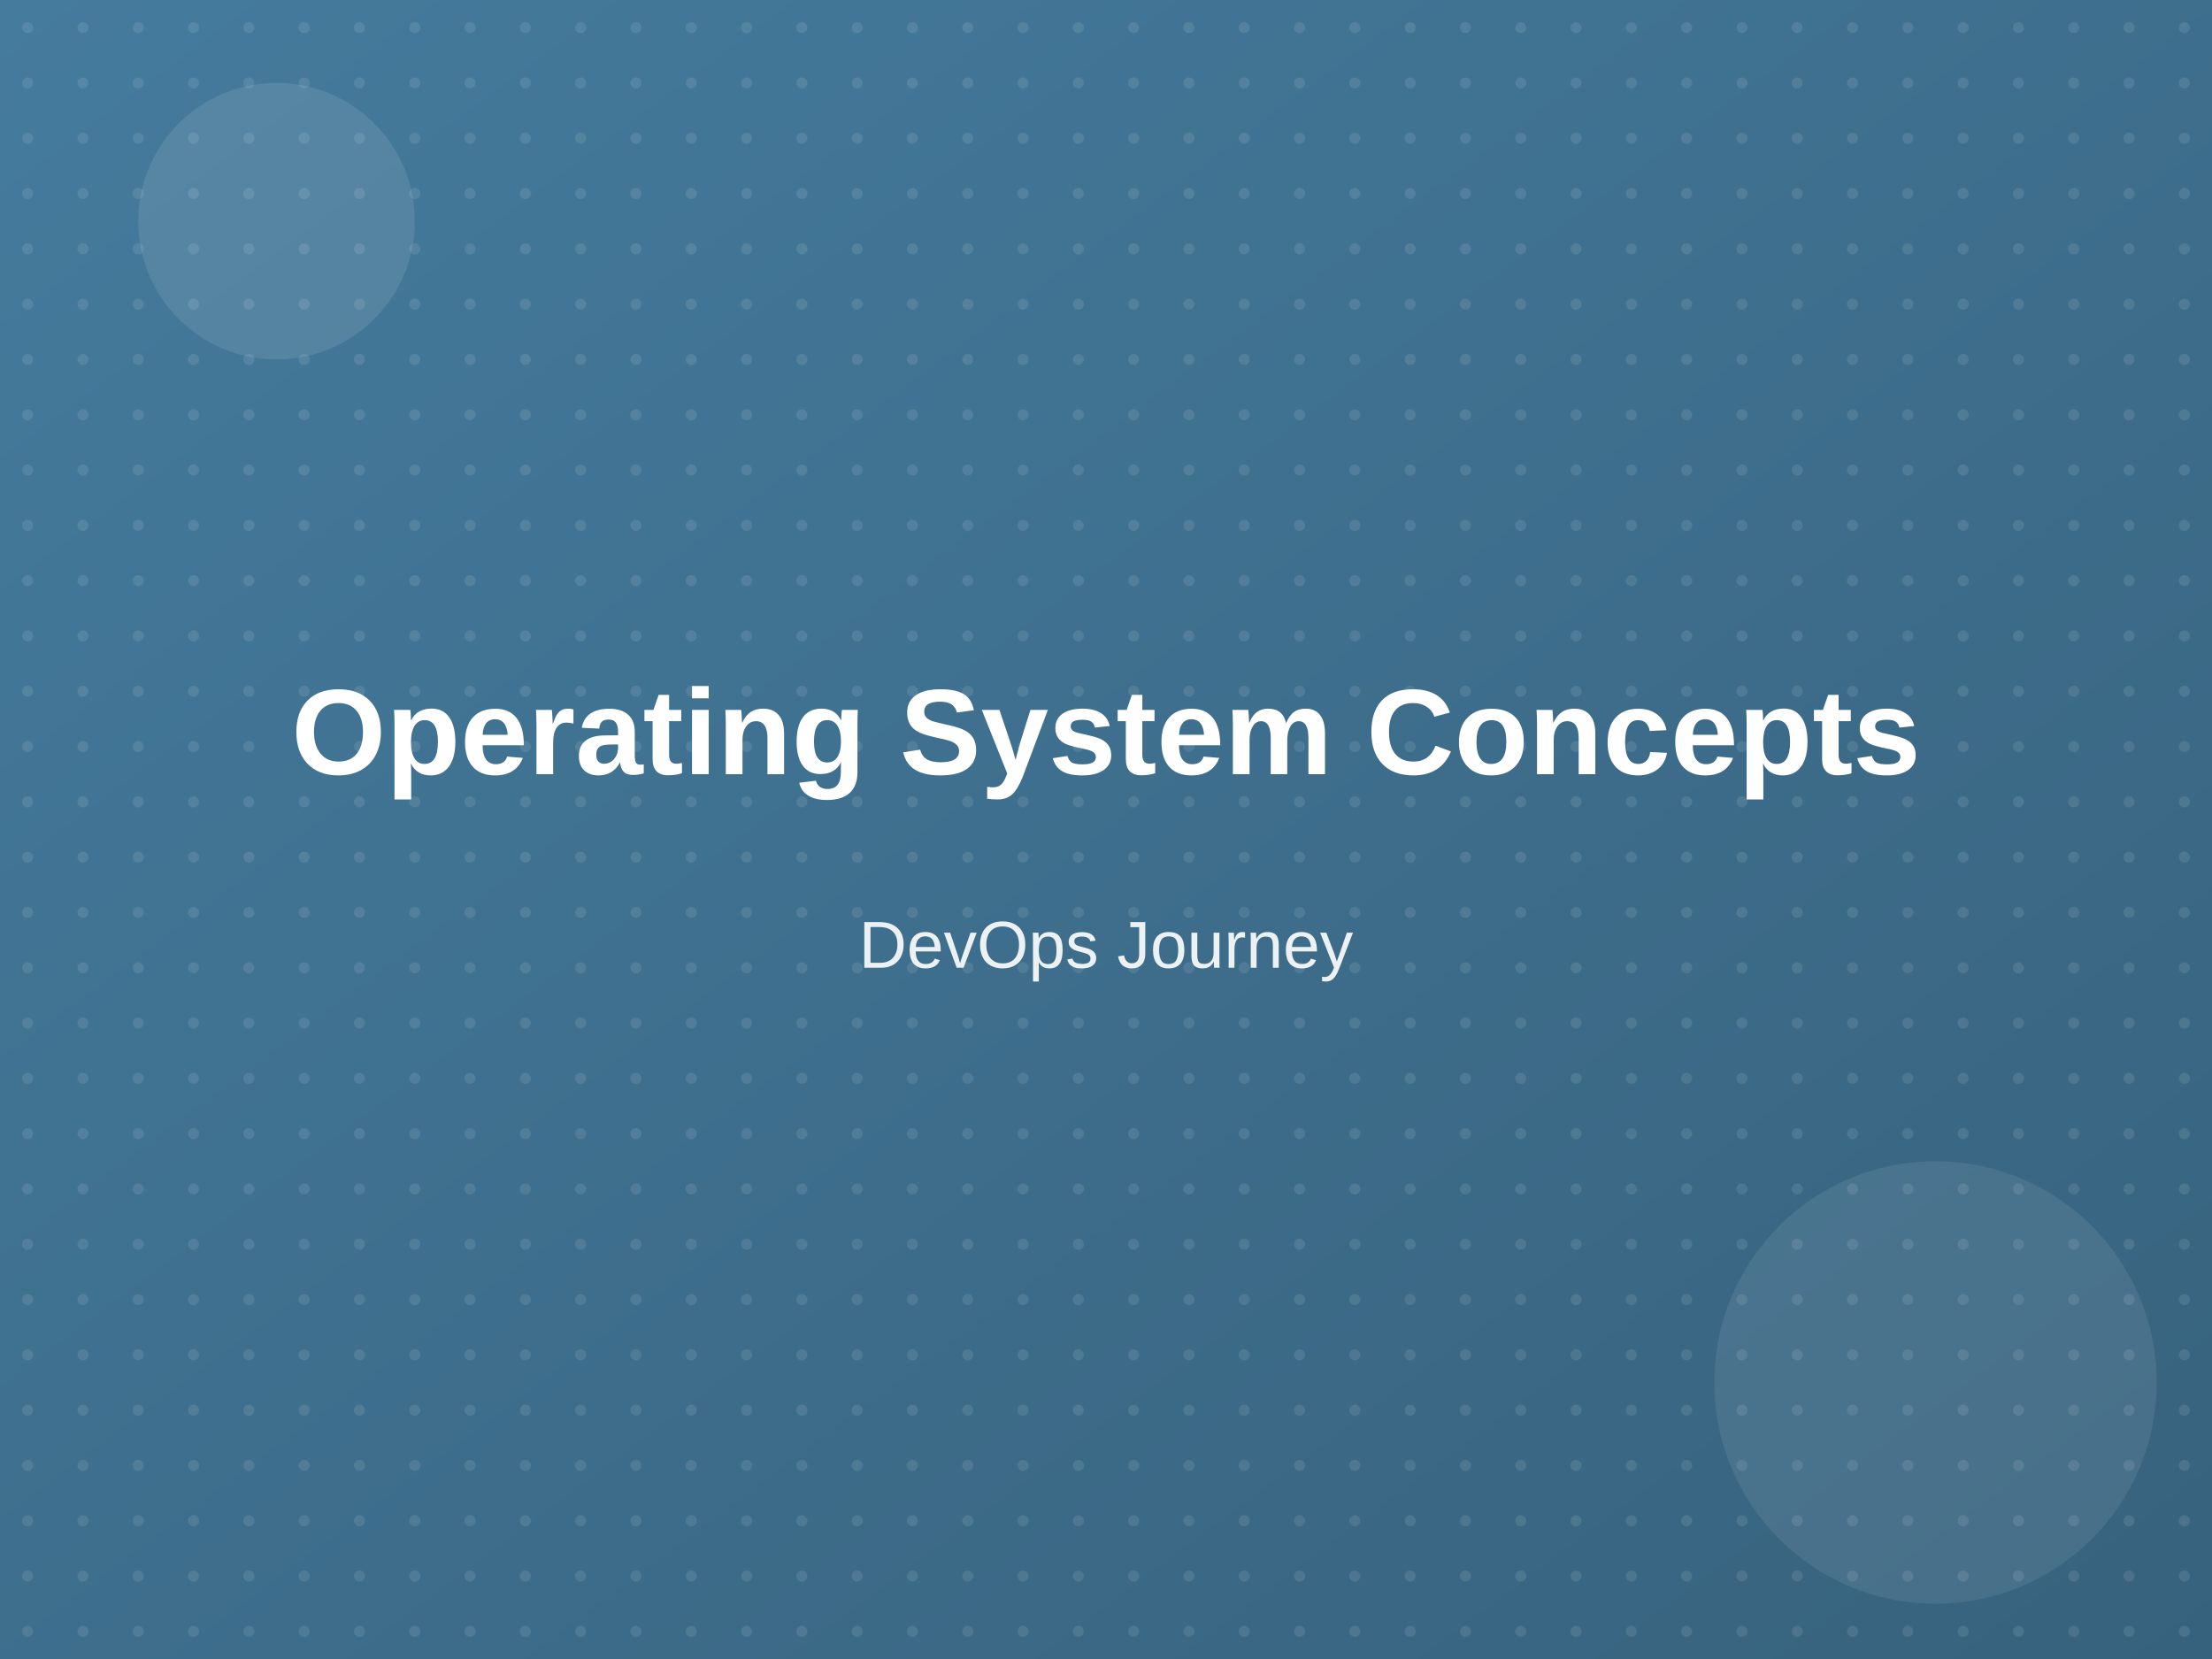
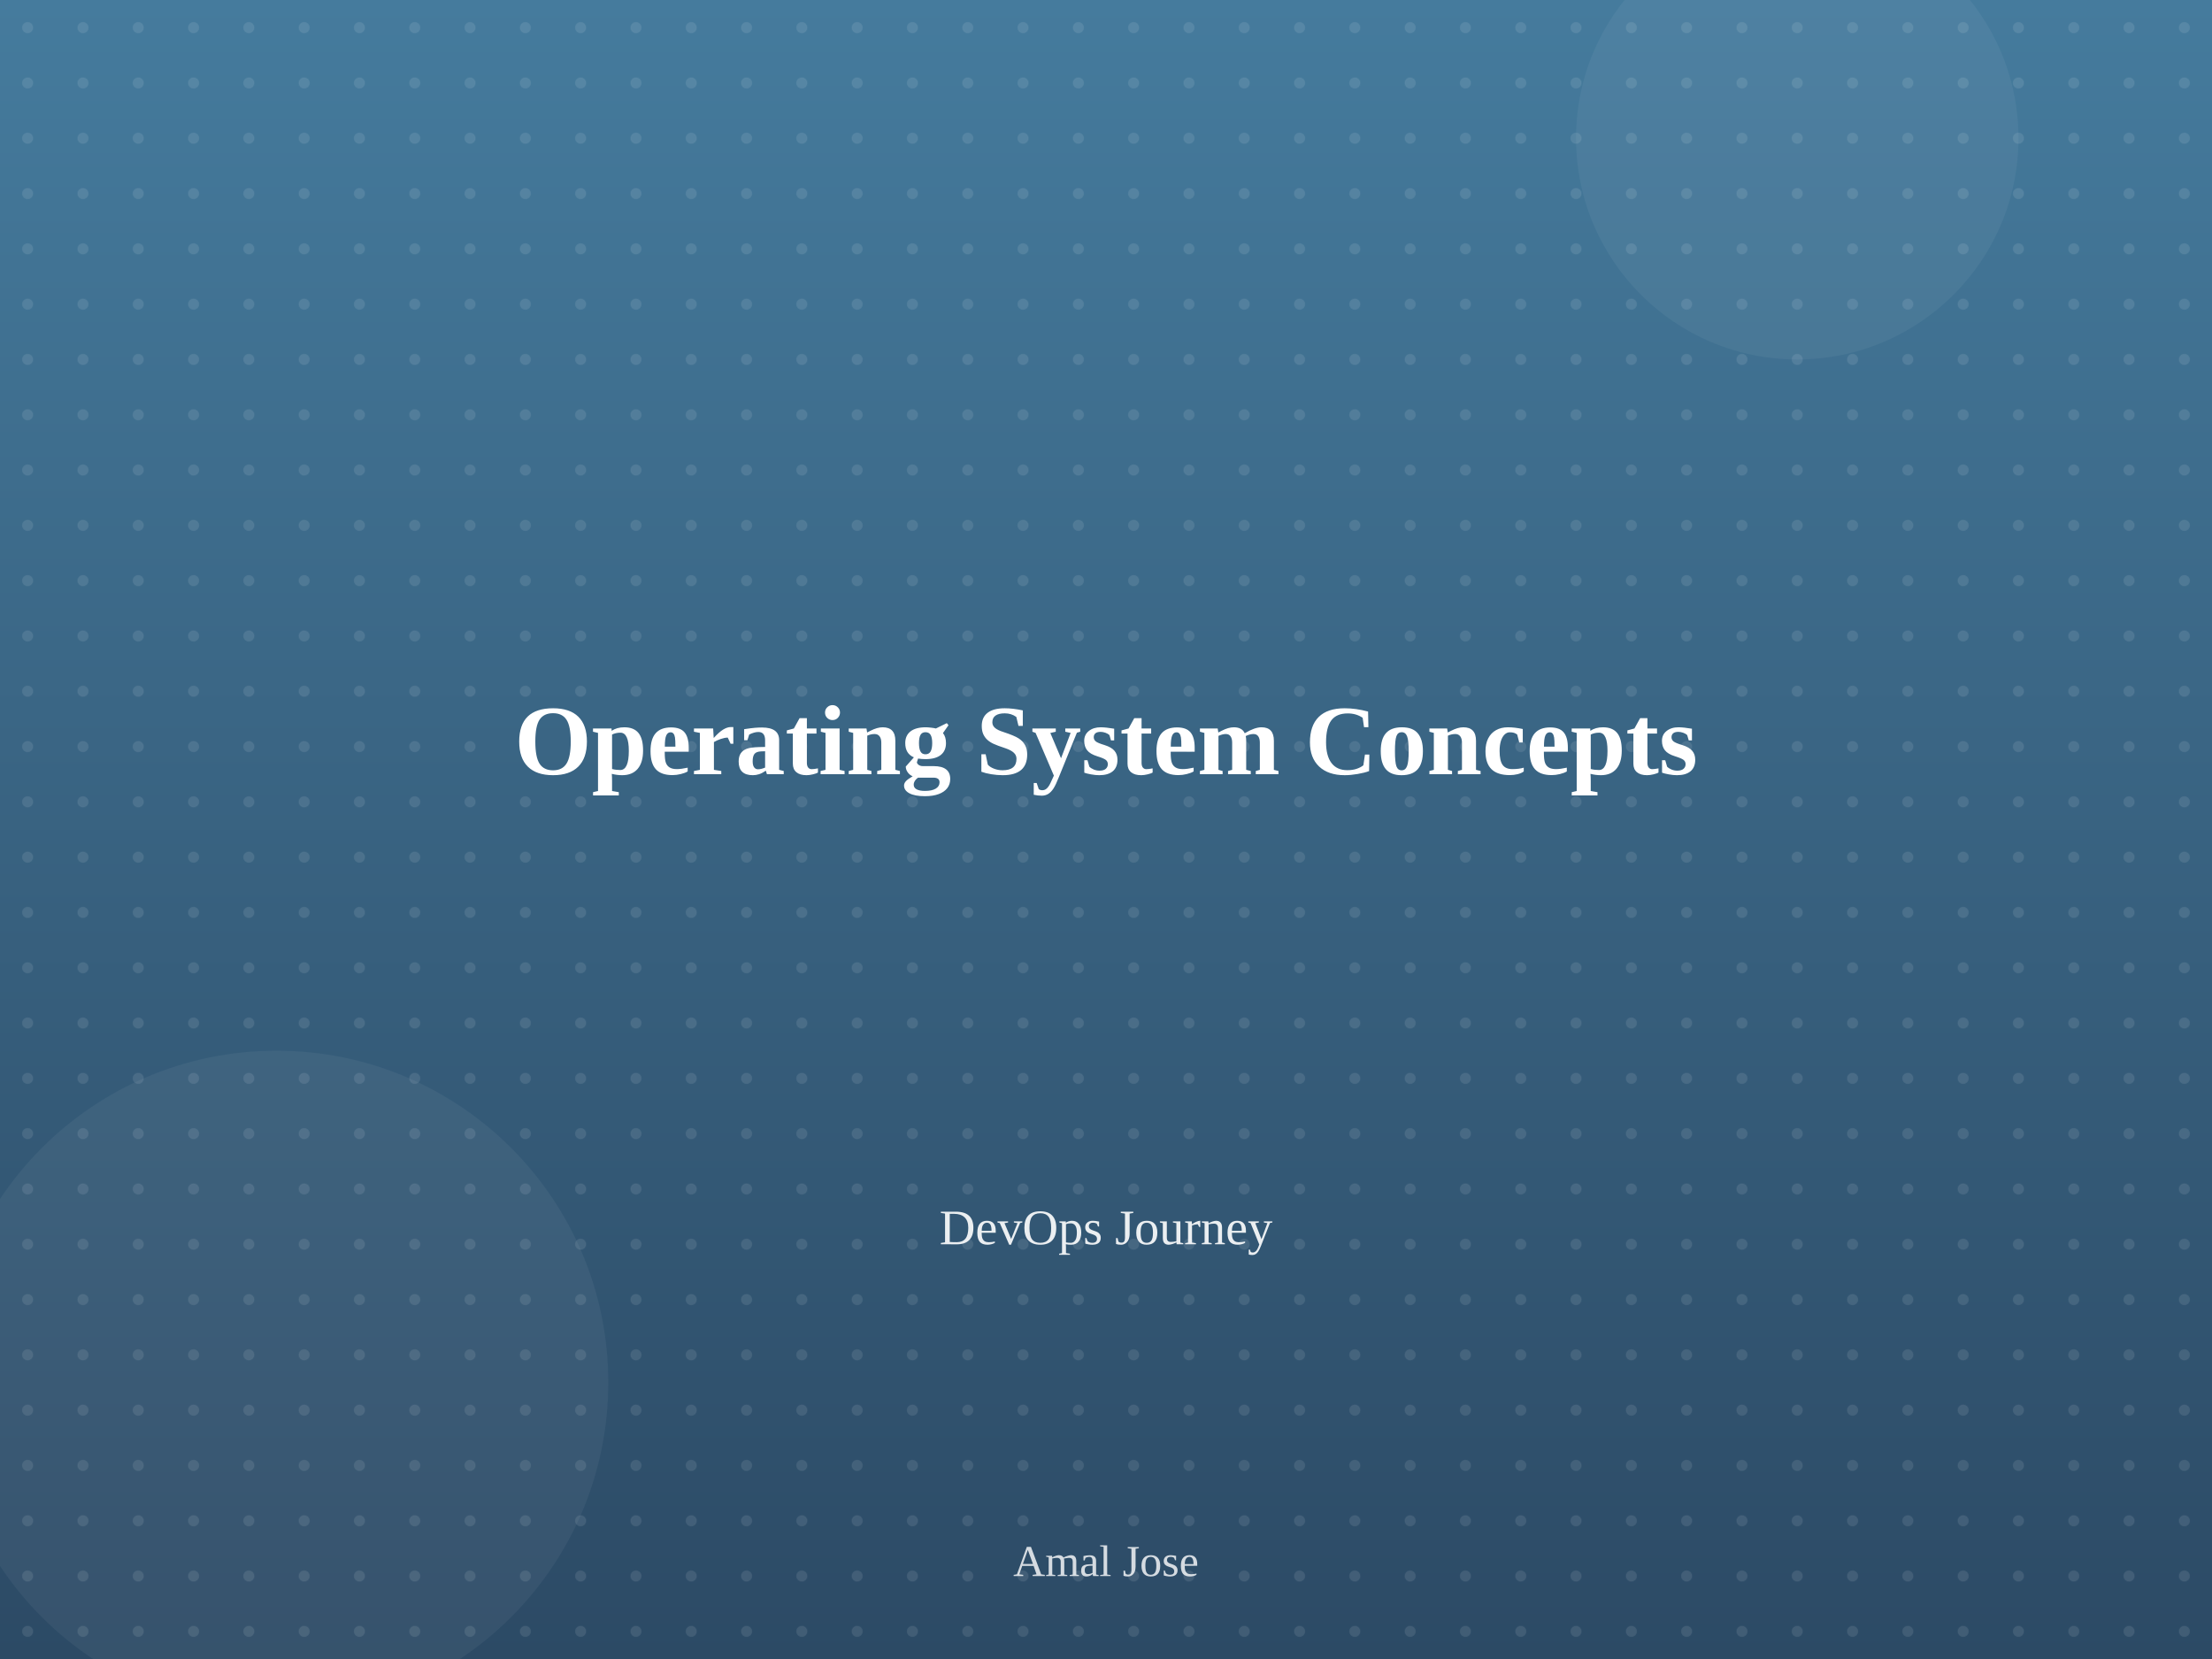
- <svg xmlns="http://www.w3.org/2000/svg" width="800" height="600">
+ <svg xmlns="http://www.w3.org/2000/svg" width="800" height="600" viewBox="0 0 800 600">
  <defs>
-     <linearGradient id="grad" x1="0%" y1="0%" x2="100%" y2="100%">
+     <linearGradient id="grad" x1="0%" y1="0%" x2="0%" y2="100%">
      <stop offset="0%" style="stop-color:#457B9D;stop-opacity:1" />
-       <stop offset="100%" style="stop-color:#37627d;stop-opacity:1" />
+       <stop offset="100%" style="stop-color:#2C4A65;stop-opacity:1" />
    </linearGradient>
    <pattern id="dots" x="20" y="20" width="20" height="20" patternUnits="userSpaceOnUse">
-       <circle cx="10" cy="10" r="2" fill="rgba(255,255,255,0.1)" />
+       <circle cx="10" cy="10" r="2" fill="white" opacity="0.1" />
    </pattern>
  </defs>
  <rect width="800" height="600" fill="url(#grad)" />
  <rect width="800" height="600" fill="url(#dots)" />
-   <circle cx="100" cy="80" r="50" fill="rgba(255,255,255,0.1)" />
-   <circle cx="700" cy="500" r="80" fill="rgba(255,255,255,0.08)" />
-   <text x="400" y="280" font-size="44" font-family="Arial, sans-serif" font-weight="bold" text-anchor="middle" fill="white" word-spacing="10">
-     Operating System Concepts
-   </text>
-   <text x="400" y="350" font-size="24" font-family="Arial, sans-serif" text-anchor="middle" fill="rgba(255,255,255,0.9)">
-     DevOps Journey
-   </text>
+   <circle cx="650" cy="50" r="80" fill="white" opacity="0.05" />
+   <circle cx="100" cy="500" r="120" fill="white" opacity="0.05" />
+   <g>
+     <text x="400" y="280" font-size="36" font-weight="bold" text-anchor="middle" fill="white">Operating System Concepts</text>
+   </g>
+   <text x="400" y="450" font-size="18" text-anchor="middle" fill="white" opacity="0.9">DevOps Journey</text>
+   <text x="400" y="570" font-size="16" text-anchor="middle" fill="white" opacity="0.8">Amal Jose</text>
</svg>
